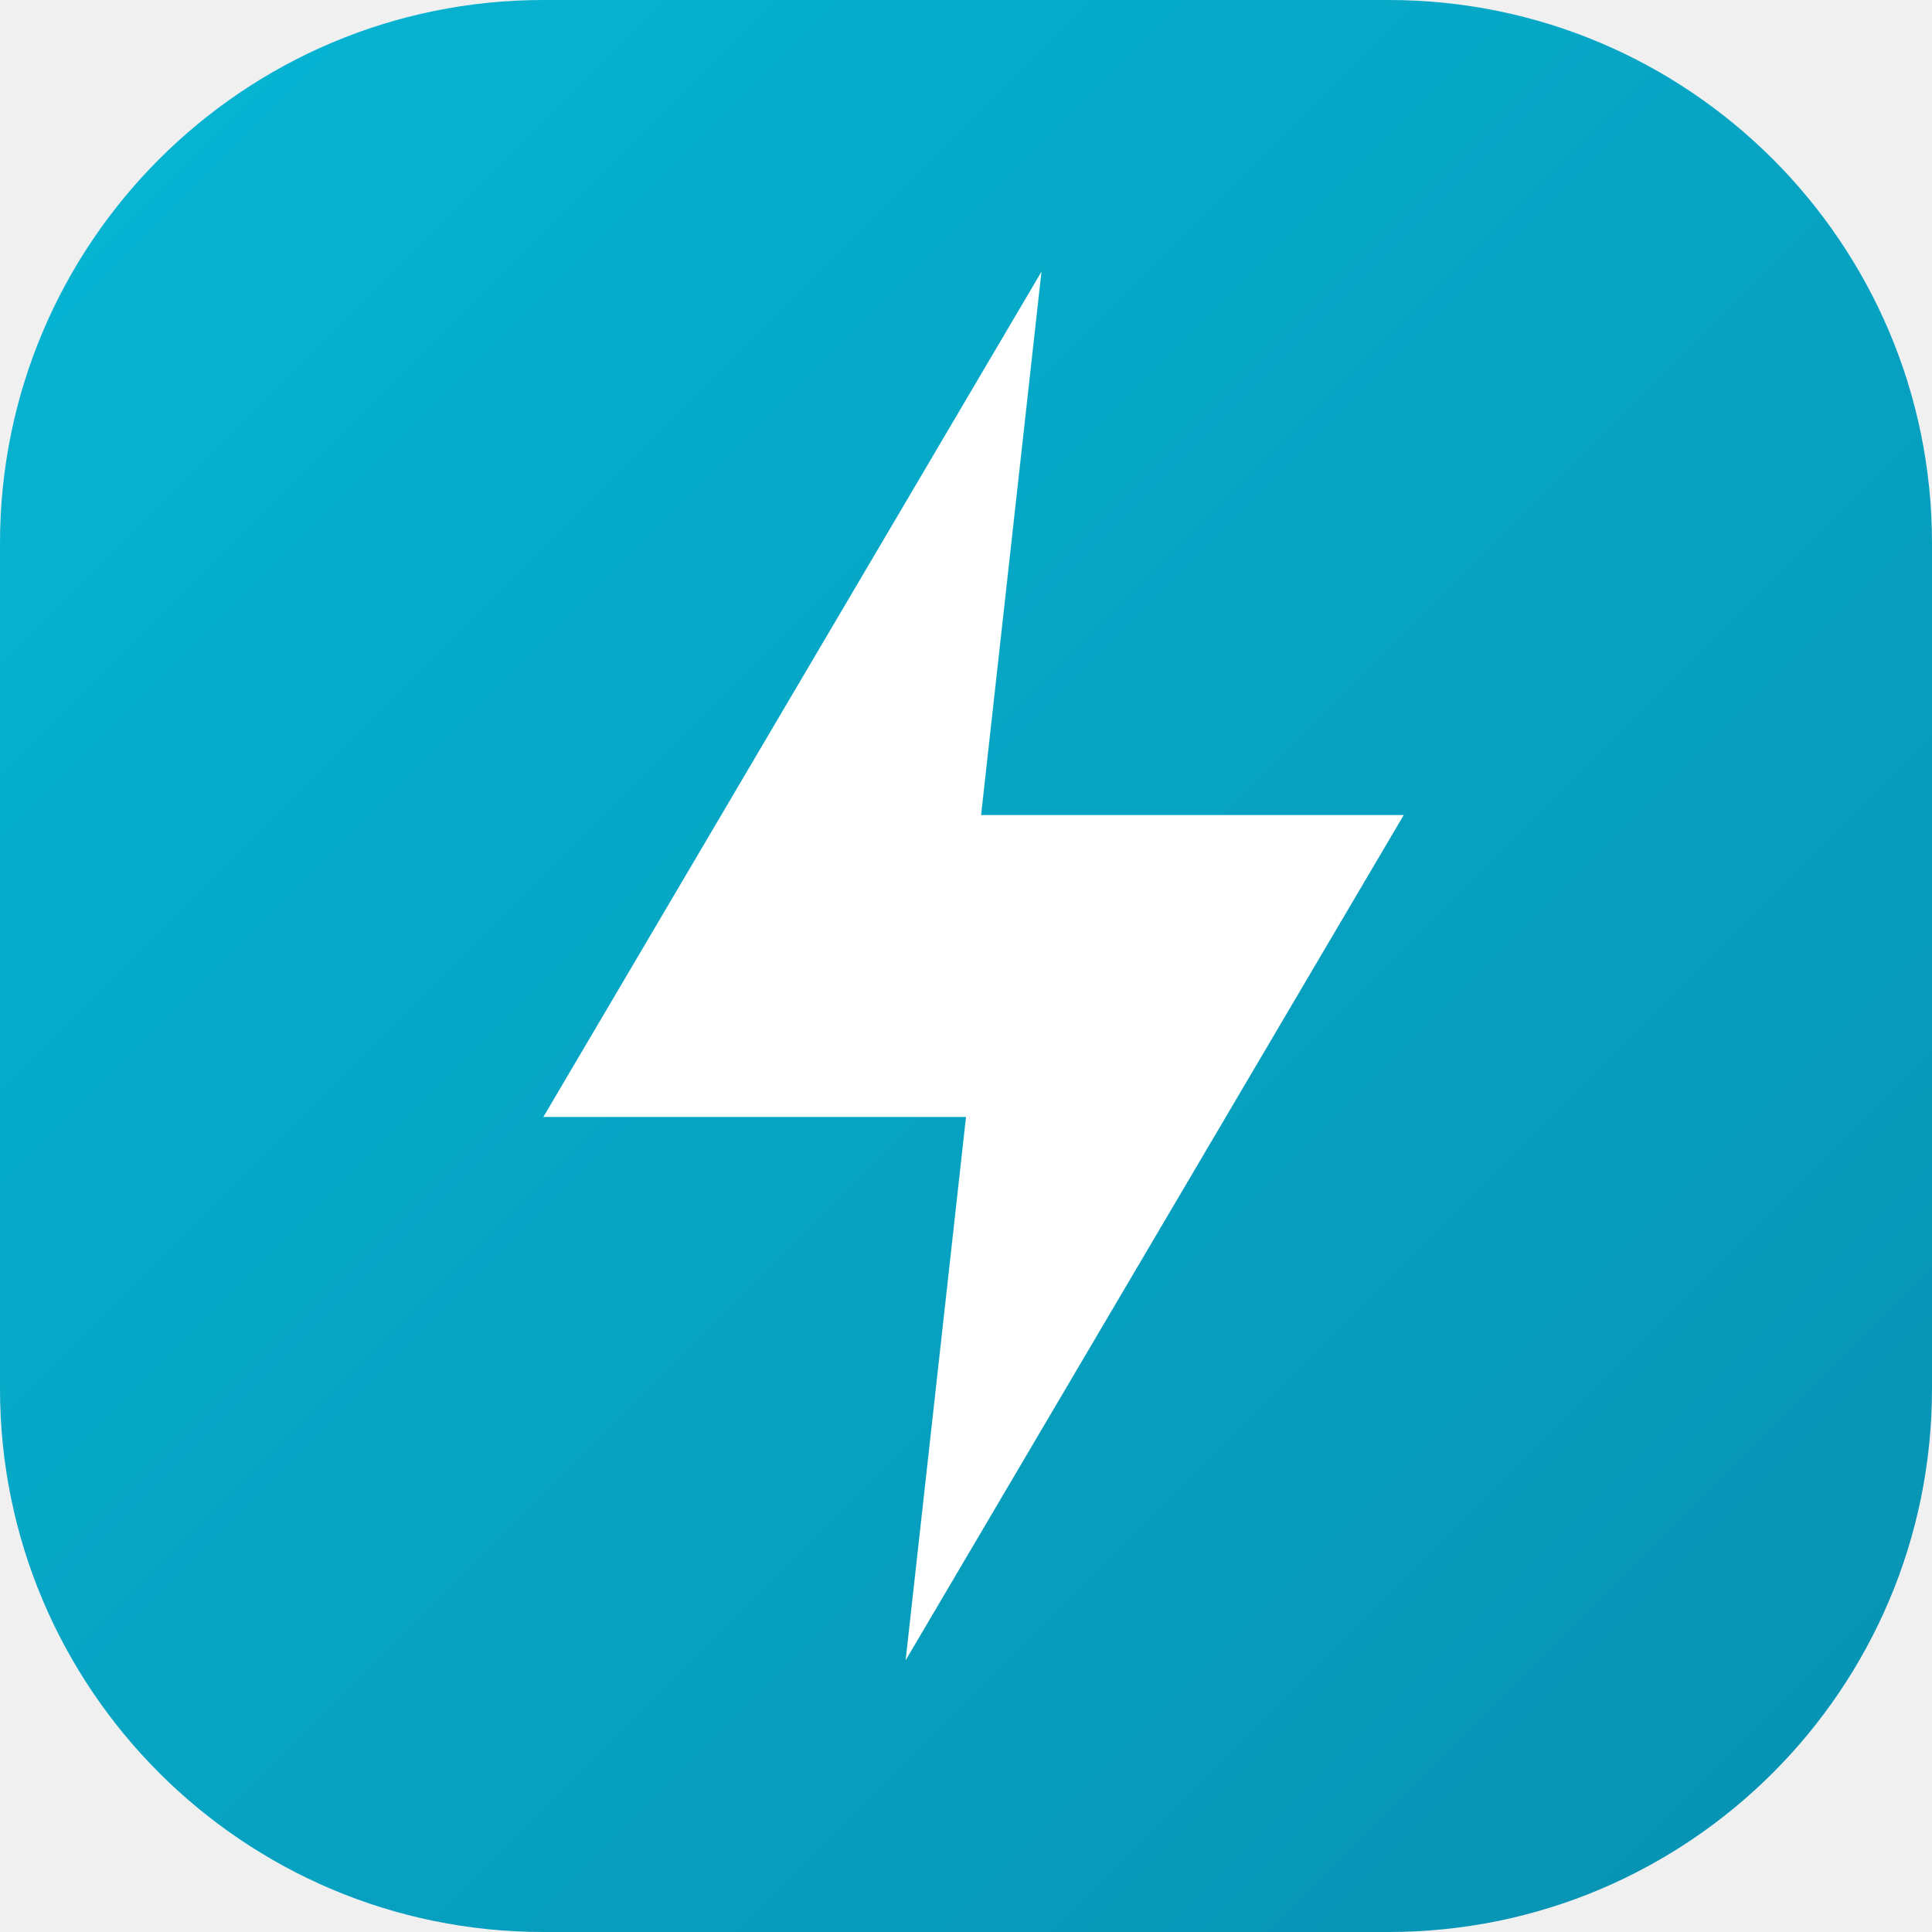
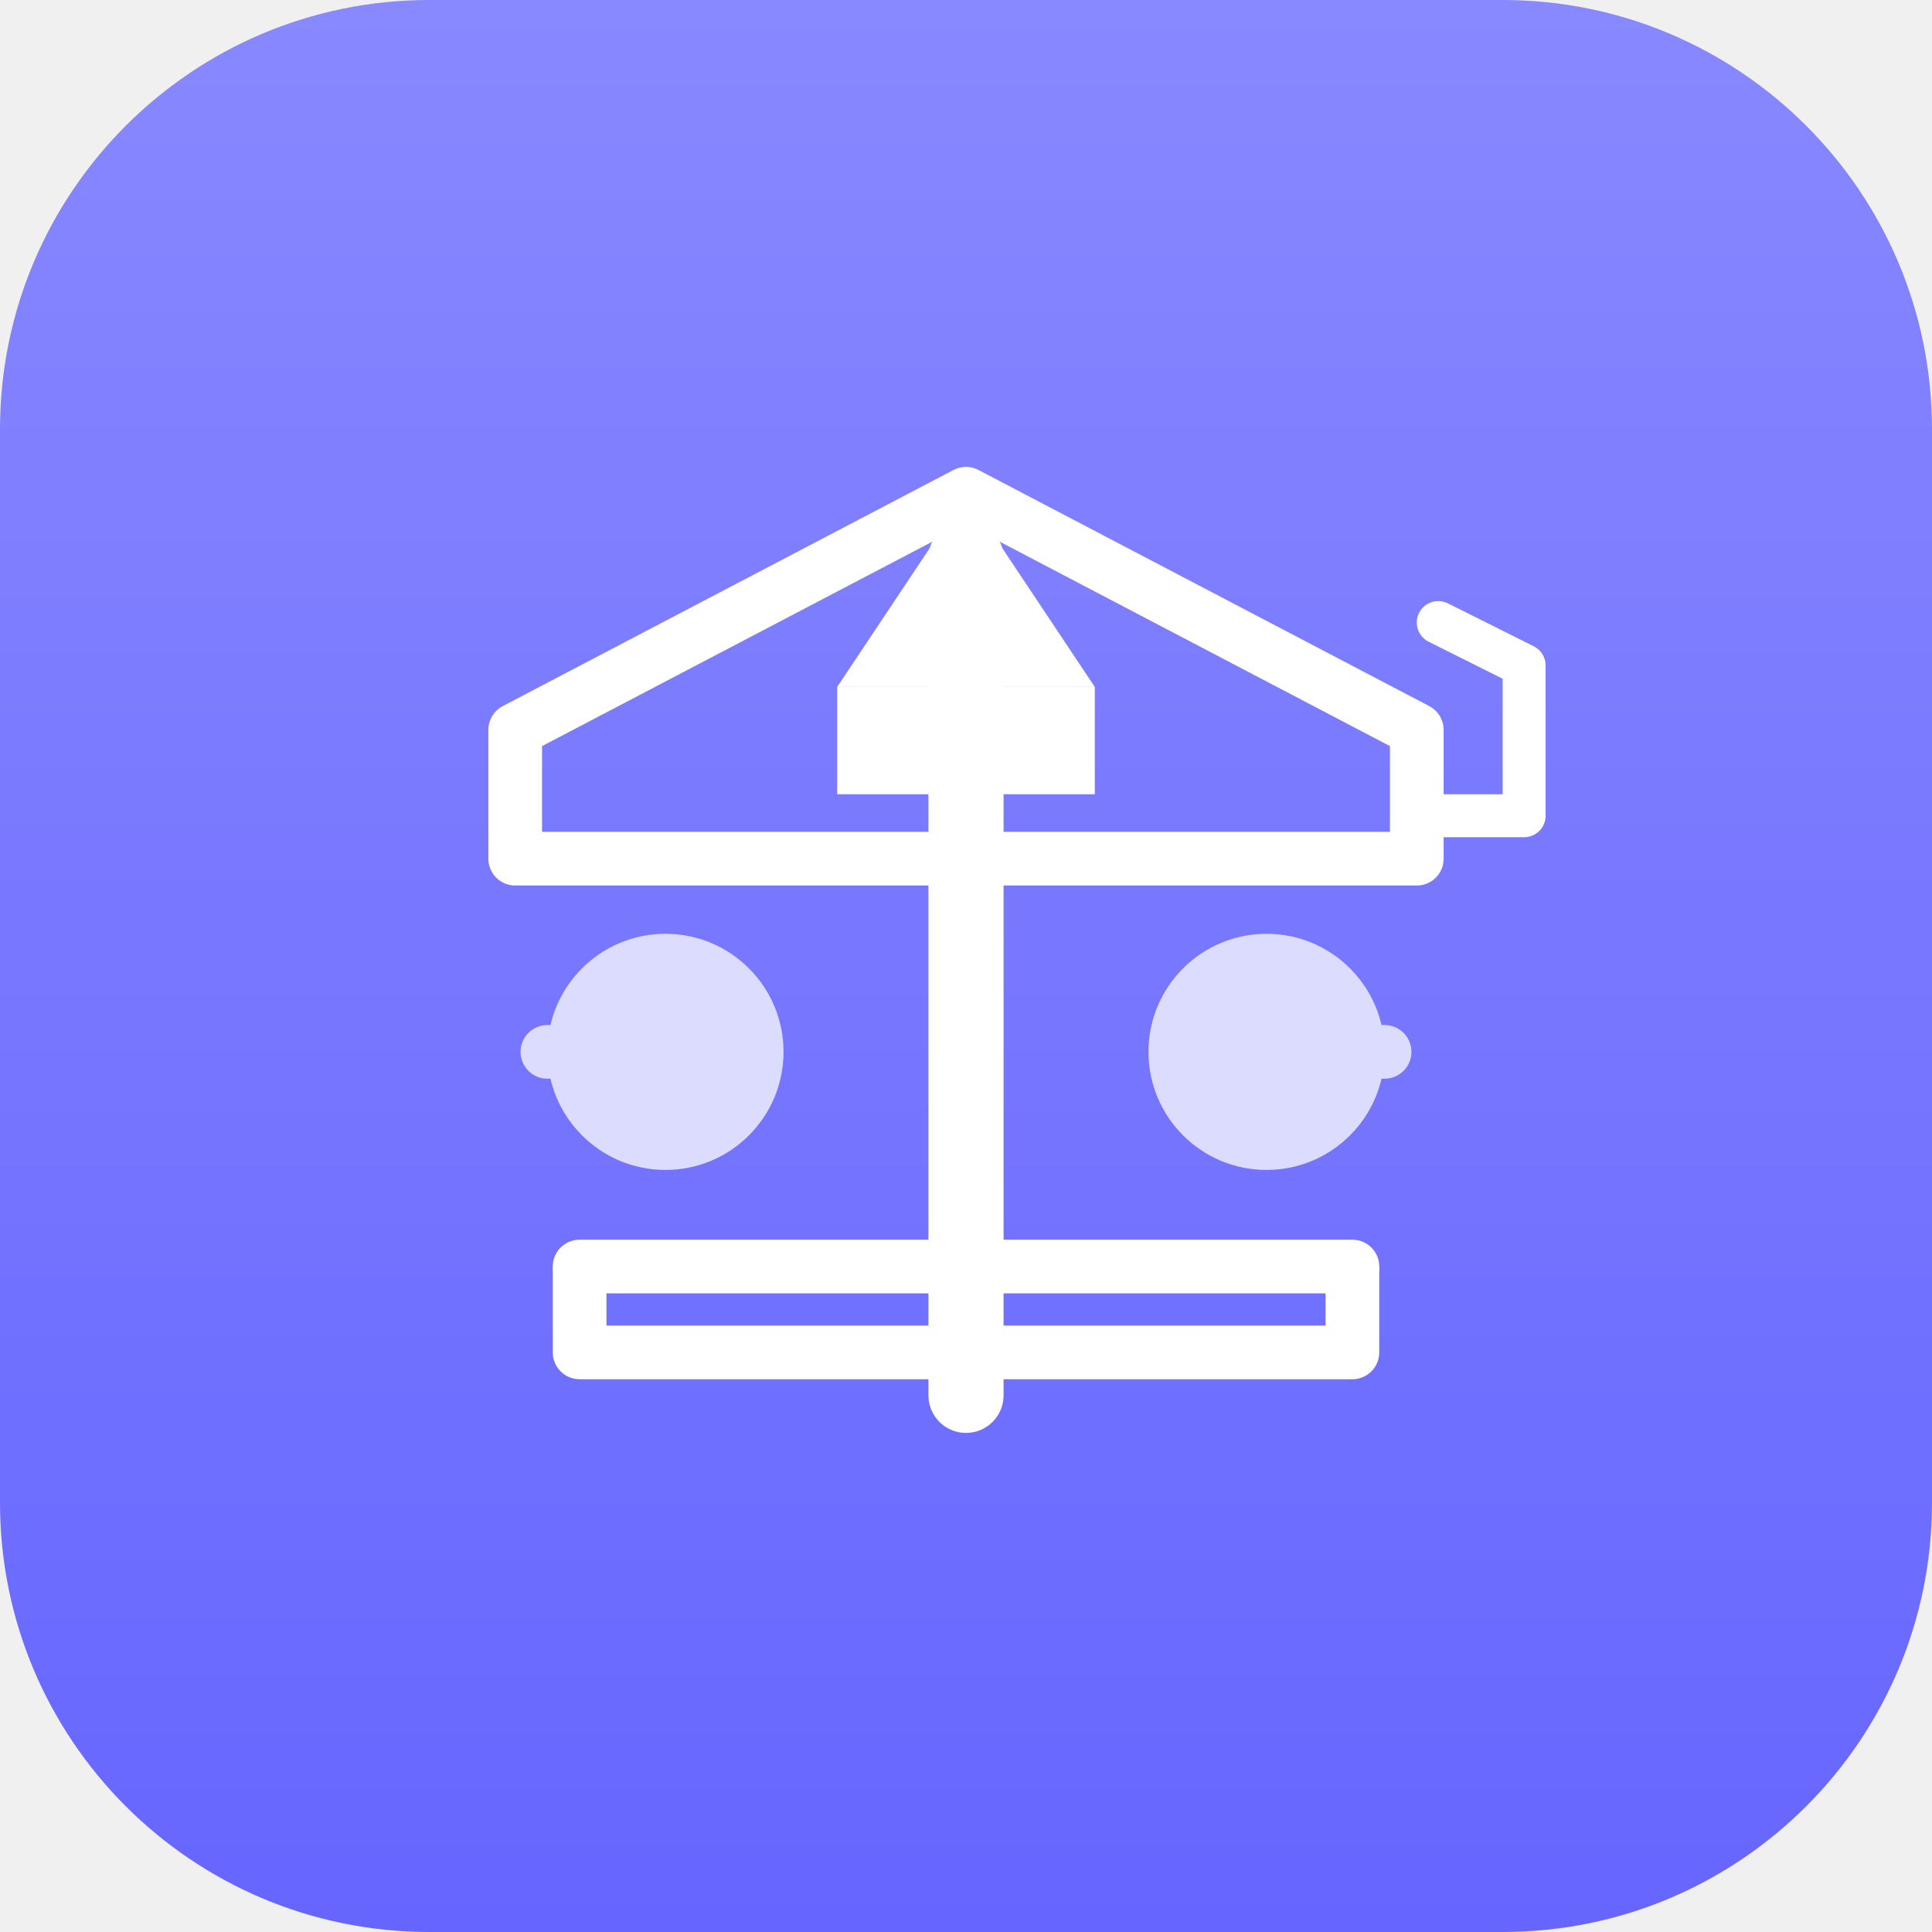
- <svg xmlns="http://www.w3.org/2000/svg" viewBox="0 0 128 128" role="img" aria-label="Smart Job Autofill">
+ <svg xmlns="http://www.w3.org/2000/svg" viewBox="0 0 180 180" fill="none" aria-hidden="true">
  <defs>
-     <linearGradient id="bg" x1="0%" y1="0%" x2="100%" y2="100%">
-       <stop offset="0%" stop-color="#06b6d4" />
-       <stop offset="100%" stop-color="#0891b2" />
+     <linearGradient id="logo-bg" x1="90" y1="0" x2="90" y2="180" gradientUnits="userSpaceOnUse">
+       <stop stop-color="#8888ff" />
+       <stop offset="1" stop-color="#6666ff" />
    </linearGradient>
  </defs>
-   <rect width="128" height="128" rx="36" fill="url(#bg)" />
-   <path fill="#ffffff" d="M69 18 36 74h28l-4 36 33-56H65z" />
+   <rect width="180" height="180" rx="40" fill="url(#logo-bg)" />
+   <path d="M48 68l42-22 42 22v12H48V68z" stroke="#fff" stroke-width="5" stroke-linejoin="round" fill="none" />
+   <path d="M132 68v8h10v-14l-8-4" stroke="#fff" stroke-width="4" stroke-linecap="round" stroke-linejoin="round" fill="none" />
+   <path d="M90 52v78" stroke="#fff" stroke-width="7" stroke-linecap="round" />
+   <path d="M78 64l12-18 12 18" fill="#fff" />
+   <path d="M78 64h24v10H78z" fill="#fff" />
+   <circle cx="62" cy="98" r="11" fill="#dcdcff" />
+   <circle cx="118" cy="98" r="11" fill="#dcdcff" />
+   <path d="M51 98h18" stroke="#dcdcff" stroke-width="5" stroke-linecap="round" />
+   <path d="M111 98h18" stroke="#dcdcff" stroke-width="5" stroke-linecap="round" />
+   <path d="M54 118h72" stroke="#fff" stroke-width="5" stroke-linecap="round" />
+   <path d="M54 118v8h72v-8" stroke="#fff" stroke-width="5" stroke-linejoin="round" fill="none" />
+   <path d="M62 126h56" stroke="#fff" stroke-width="4" stroke-linecap="round" />
</svg>
